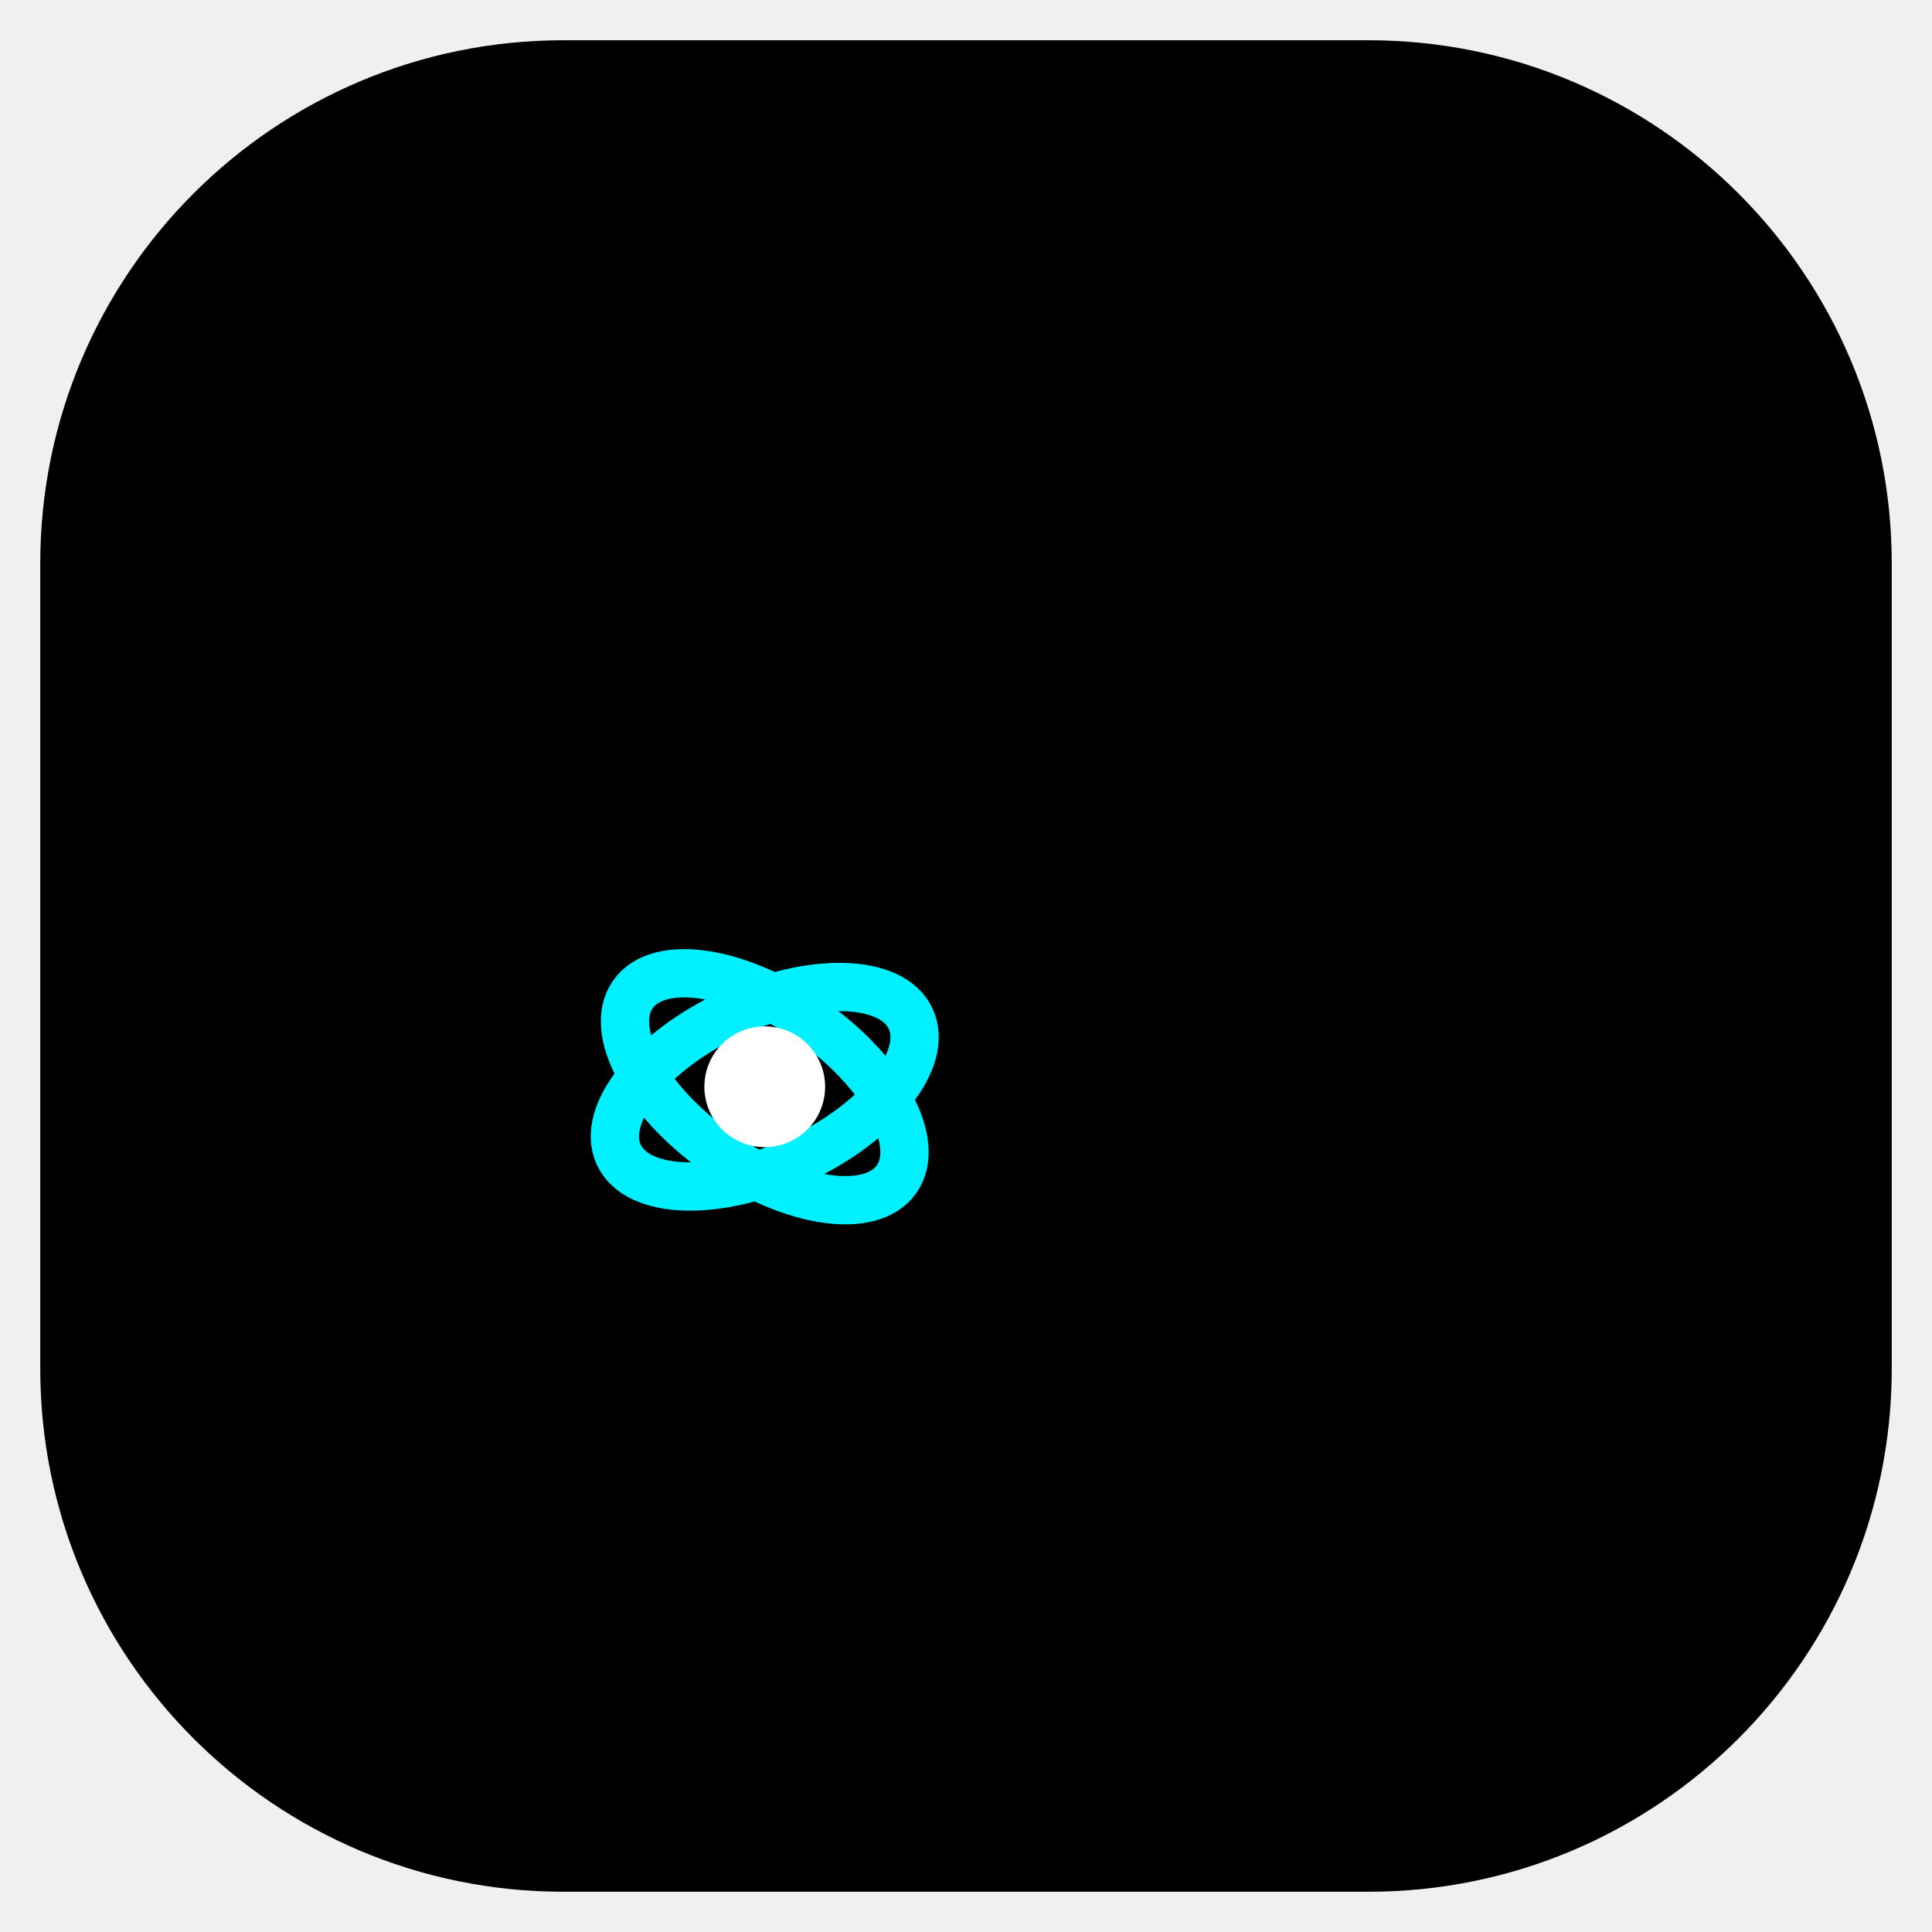
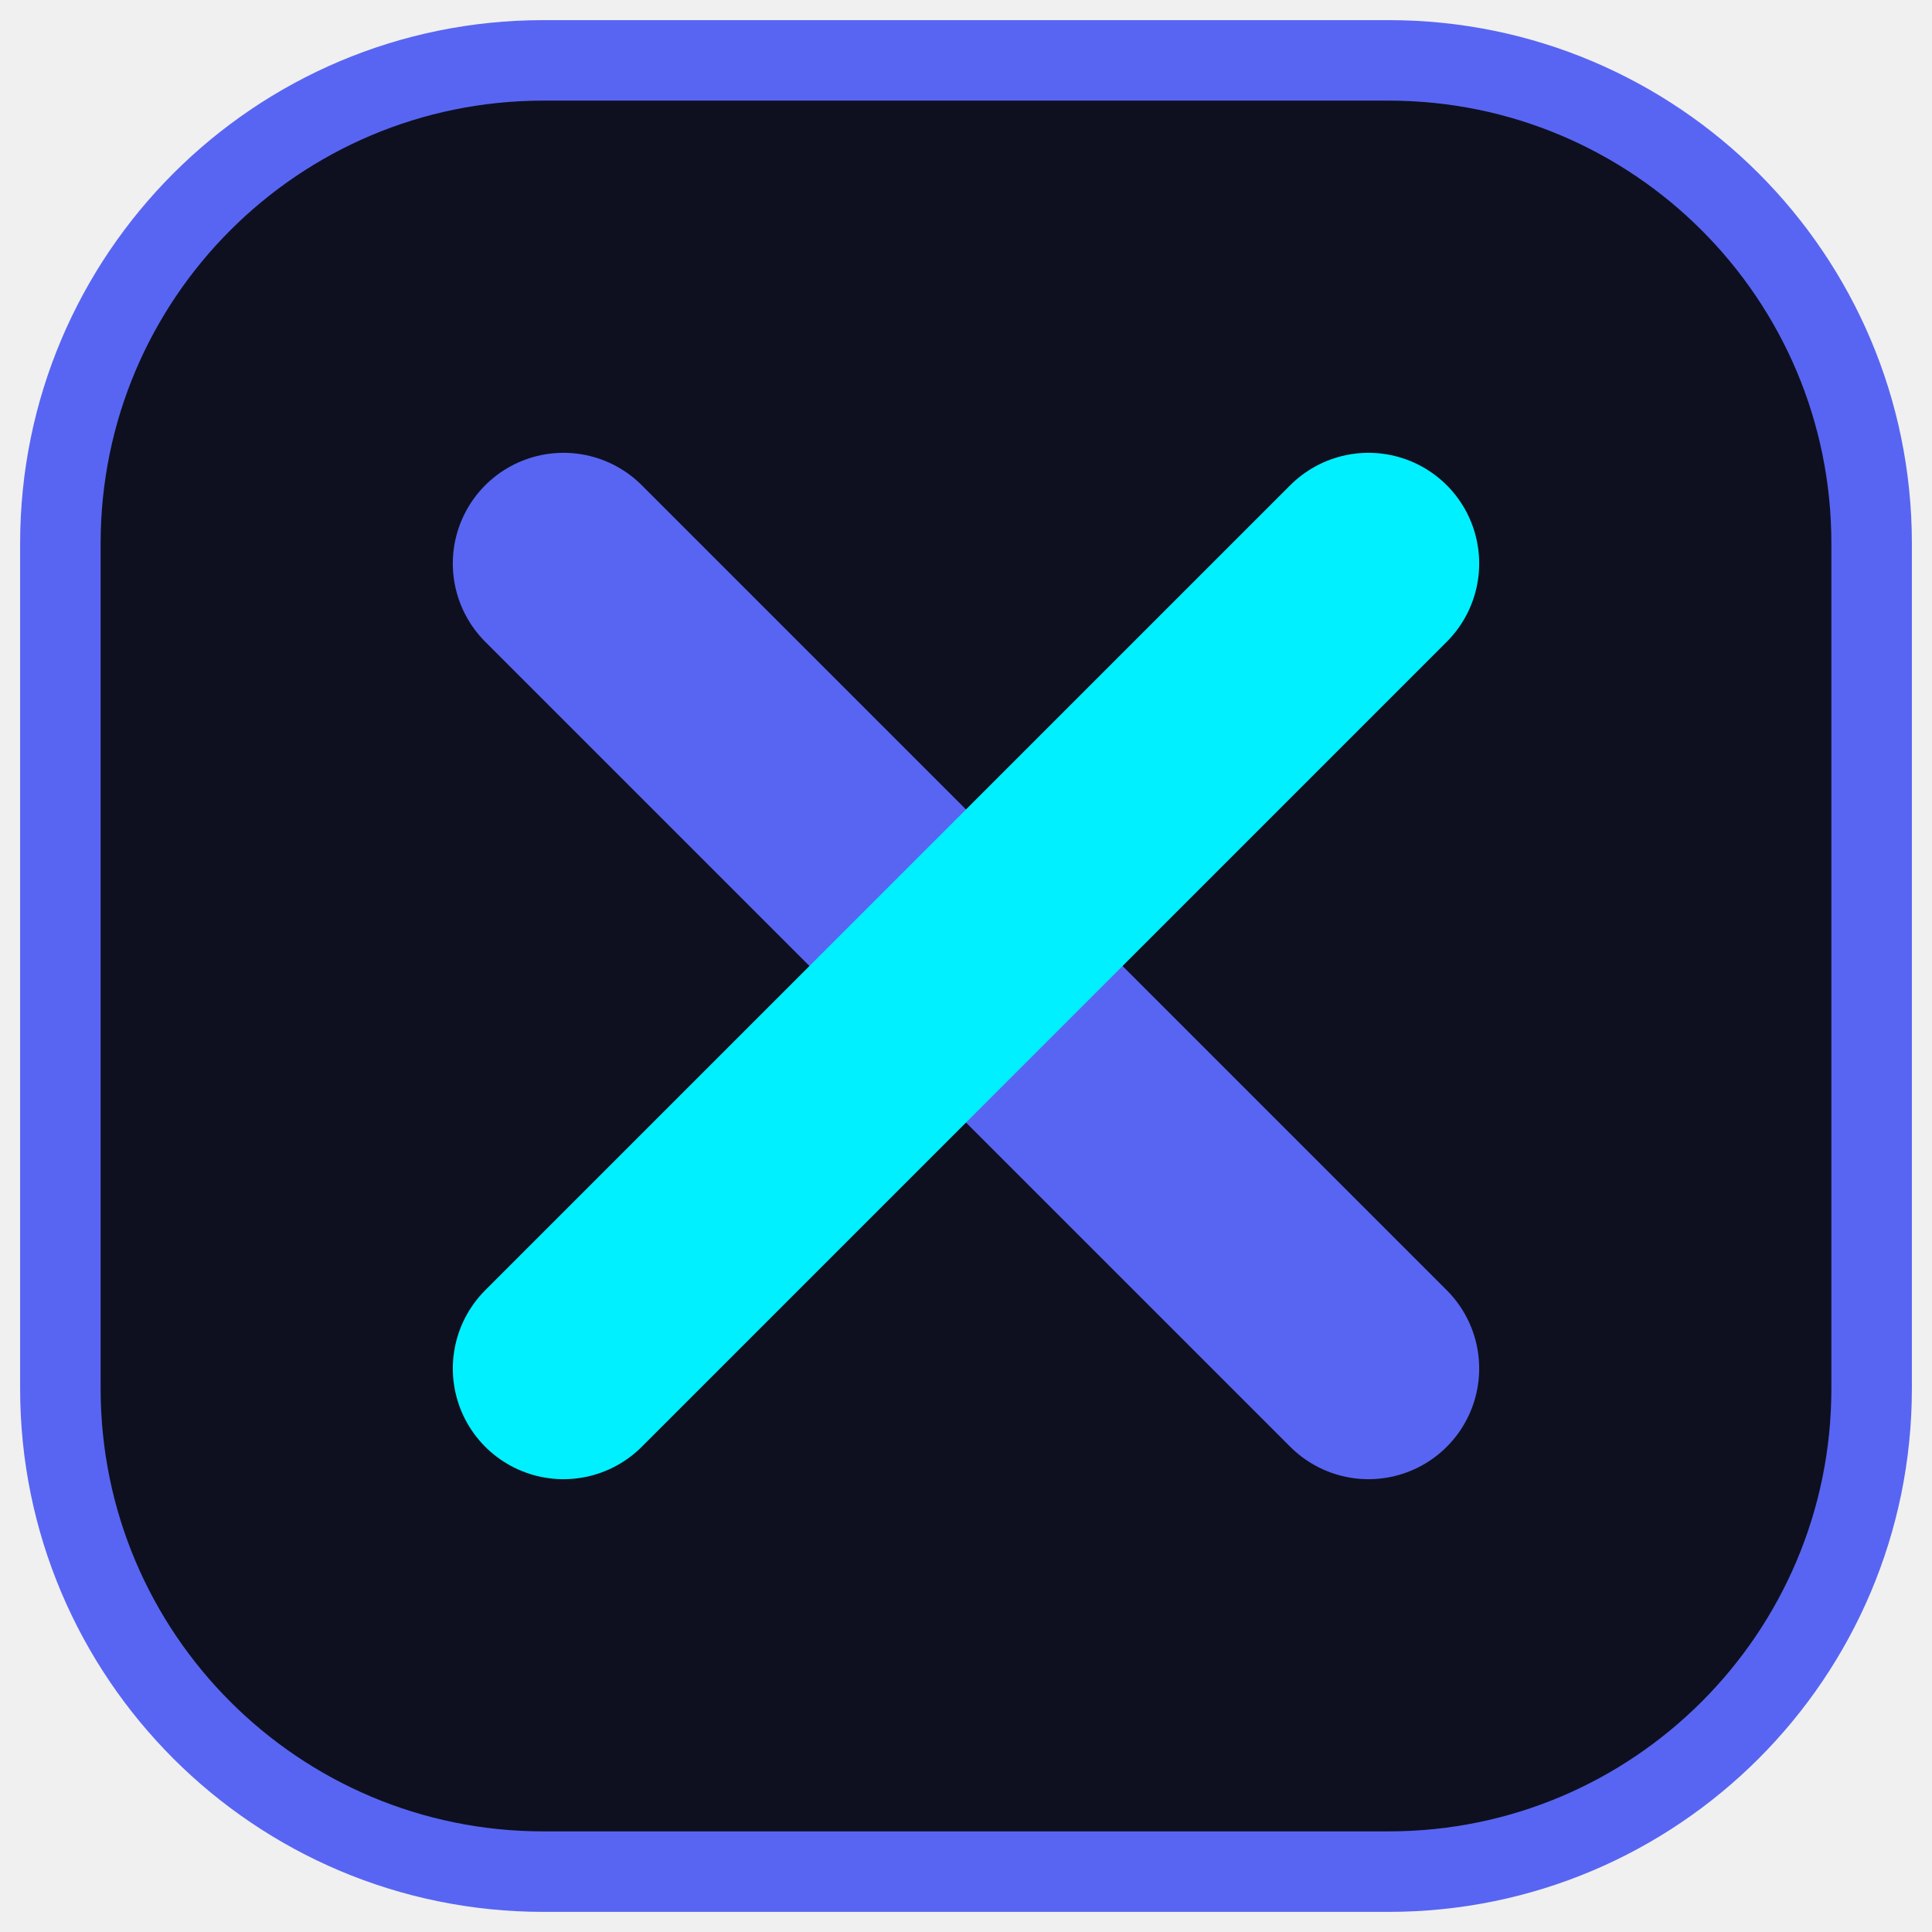
<svg xmlns="http://www.w3.org/2000/svg" width="48" height="48" viewBox="0 0 48 48" fill="none">
-   <defs>
-     <linearGradient id="al-icon-bg" x1="0%" y1="0%" x2="100%" y2="100%">
-       <stop offset="0%" stopColor="#141729" />
-       <stop offset="100%" stopColor="#0B0D18" />
-     </linearGradient>
-     <linearGradient id="al-icon-primary" x1="0%" y1="0%" x2="100%" y2="100%">
-       <stop offset="0%" stopColor="#7289DA" />
-       <stop offset="50%" stopColor="#5865F2" />
-       <stop offset="100%" stopColor="#4350DB" />
-     </linearGradient>
-     <linearGradient id="al-icon-cyan" x1="0%" y1="0%" x2="100%" y2="100%">
-       <stop offset="0%" stopColor="#00F0FF" />
-       <stop offset="100%" stopColor="#00A3FF" />
-     </linearGradient>
-   </defs>
-   <rect x="2" y="2" width="44" height="44" rx="12" fill="url(#al-icon-bg)" stroke="url(#al-icon-primary)" stroke-width="2" />
-   <path d="M21 15H17V17.5L11.5 28.5C10.5 30.5 12 33 14.3 33H23.7C26 33 27.5 30.5 26.5 28.5L21 17.5V15Z" stroke="url(#al-icon-cyan)" stroke-width="2.2" stroke-linejoin="round" fill="none" />
-   <path d="M15.5 15H22.5" stroke="url(#al-icon-cyan)" stroke-width="2.2" stroke-linecap="round" />
-   <path d="M21 15L35 37" stroke="url(#al-icon-primary)" stroke-width="3.5" stroke-linecap="round" />
-   <line x1="27" y1="22" x2="33" y2="33" stroke="url(#al-icon-cyan)" stroke-width="2" stroke-linecap="round" />
-   <ellipse cx="19" cy="27" rx="4" ry="2" transform="rotate(-25 19 27)" stroke="#00F0FF" stroke-width="1.2" fill="none" />
-   <ellipse cx="19" cy="27" rx="4" ry="2" transform="rotate(35 19 27)" stroke="#00F0FF" stroke-width="1.2" fill="none" />
-   <circle cx="19" cy="27" r="1.5" fill="#FFFFFF" />
+   <rect x="1.5" y="1.5" width="45" height="45" rx="12" fill="#0E1020" stroke="#5865F2" stroke-width="2" />
+   <path d="M14 14L34 34" stroke="#5865F2" stroke-width="5.5" stroke-linecap="round" />
+   <path d="M34 14L14 34" stroke="#00F0FF" stroke-width="5.5" stroke-linecap="round" />
</svg>
